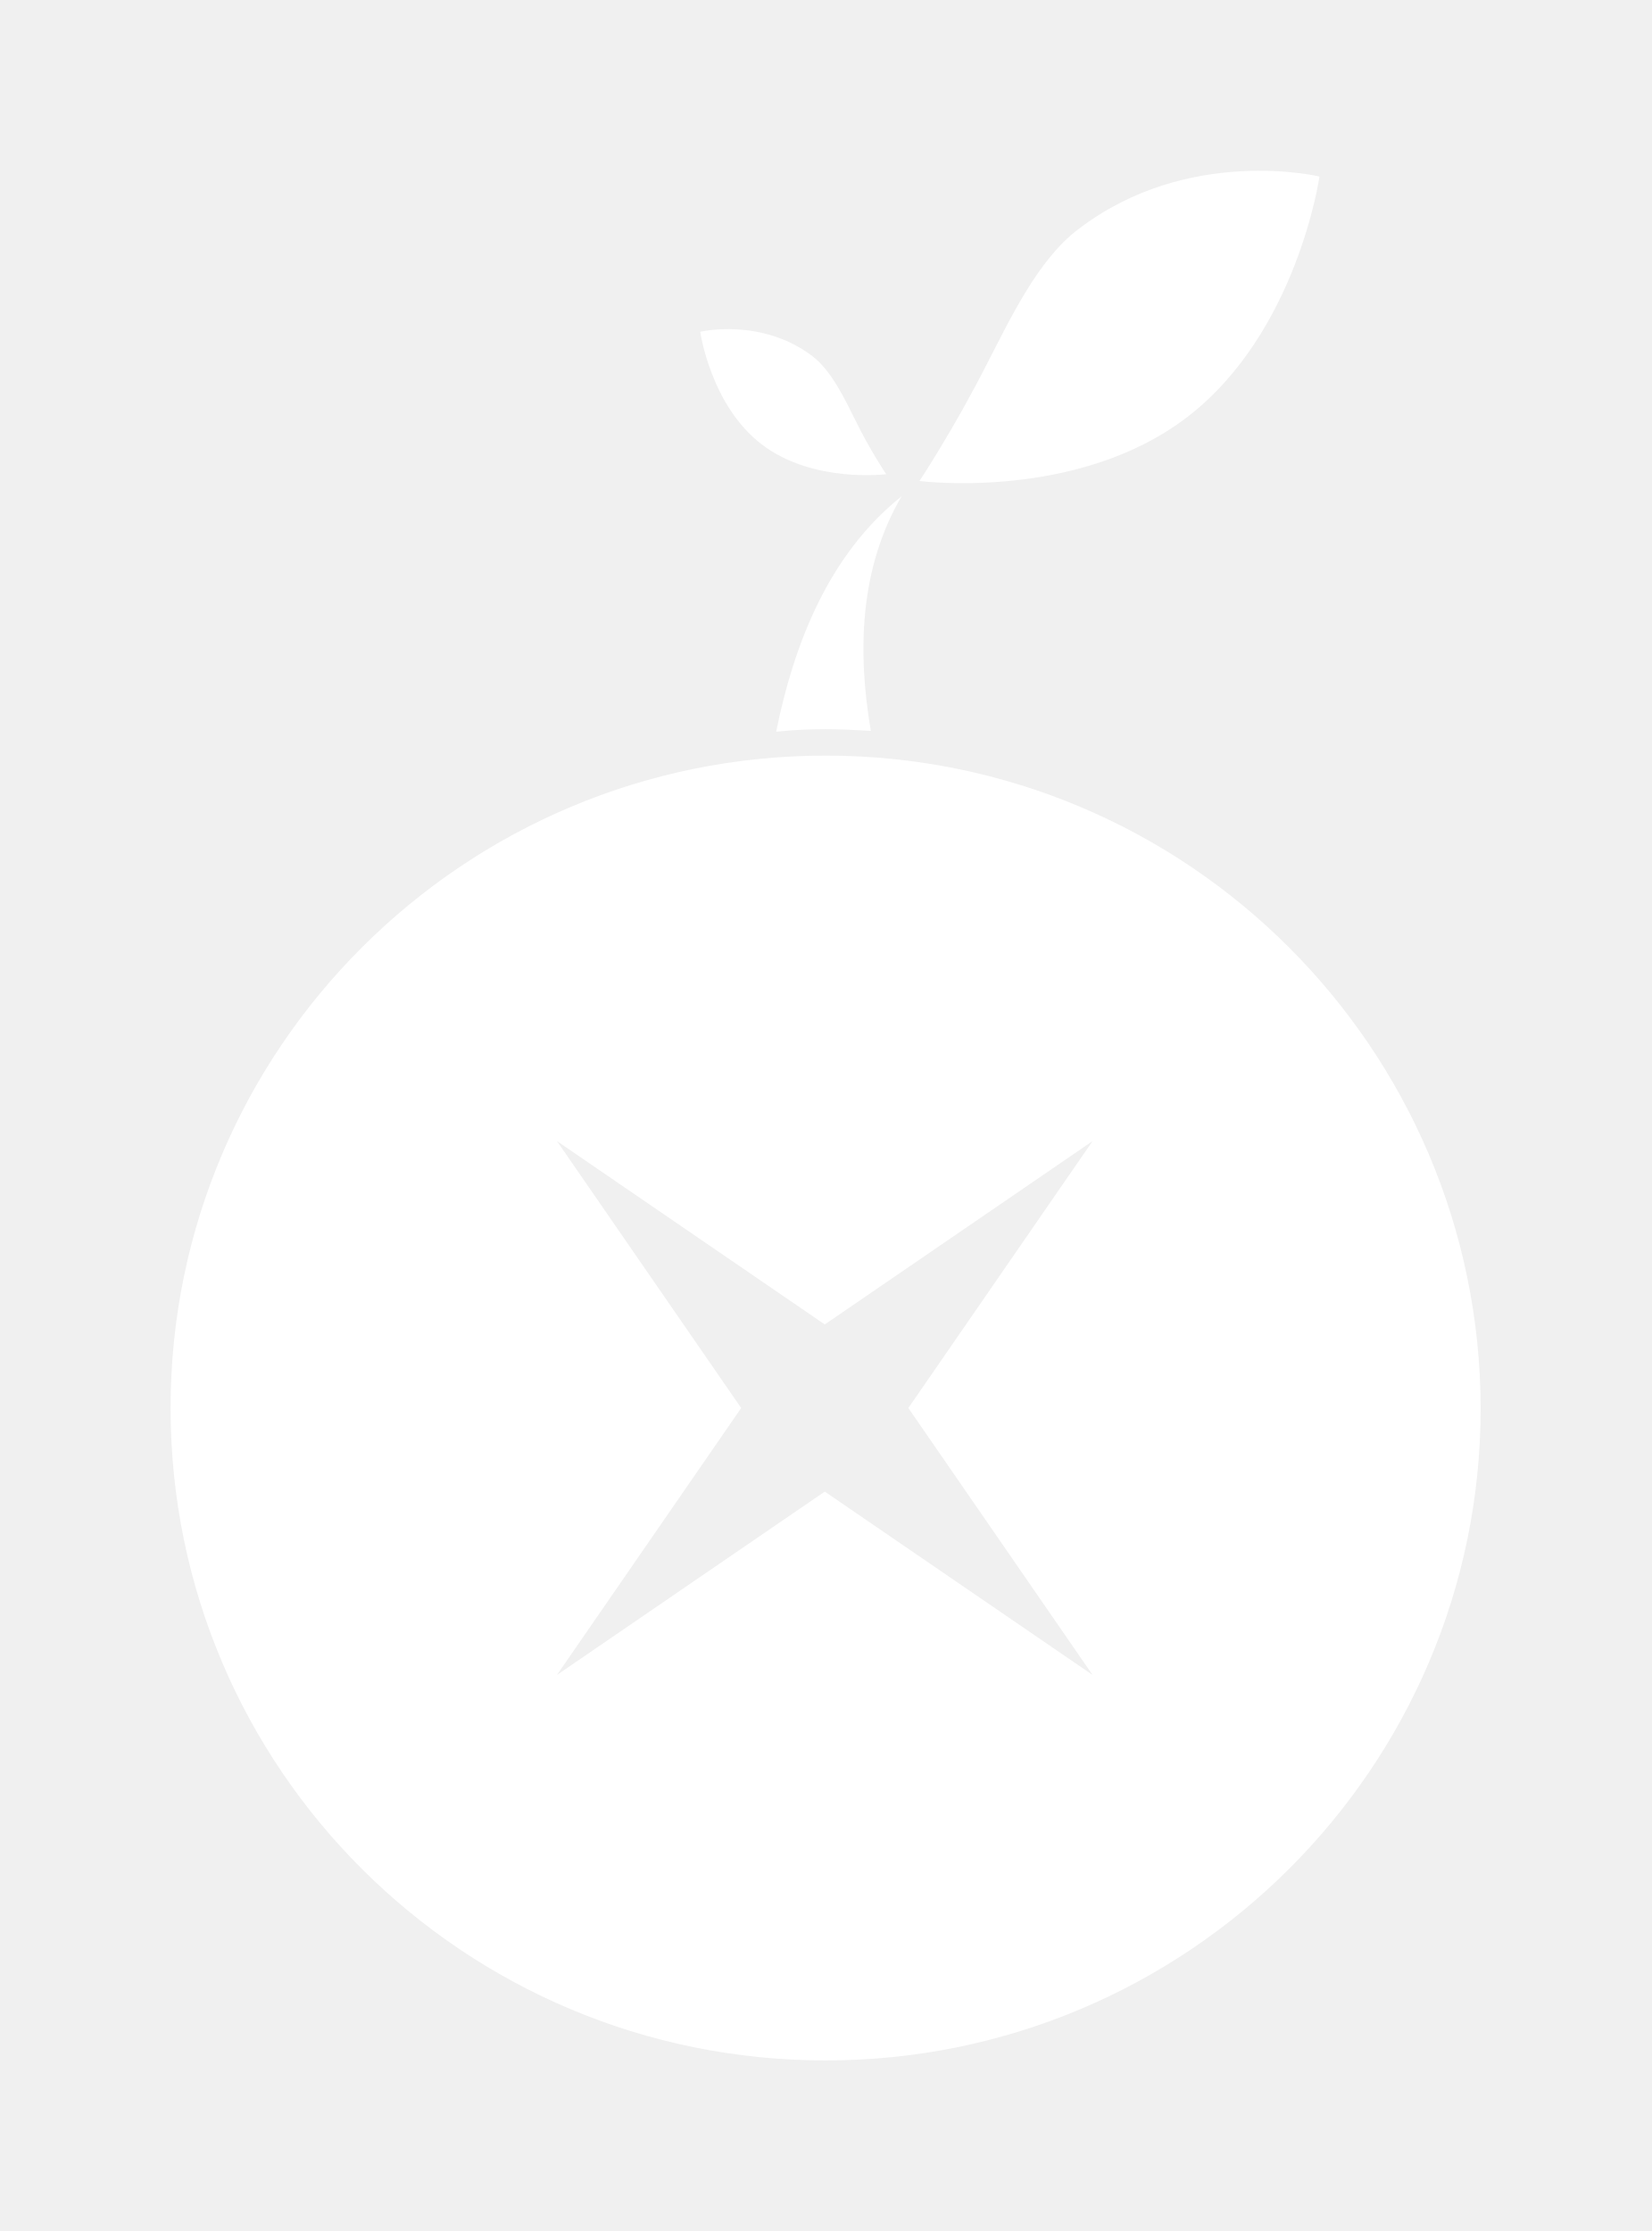
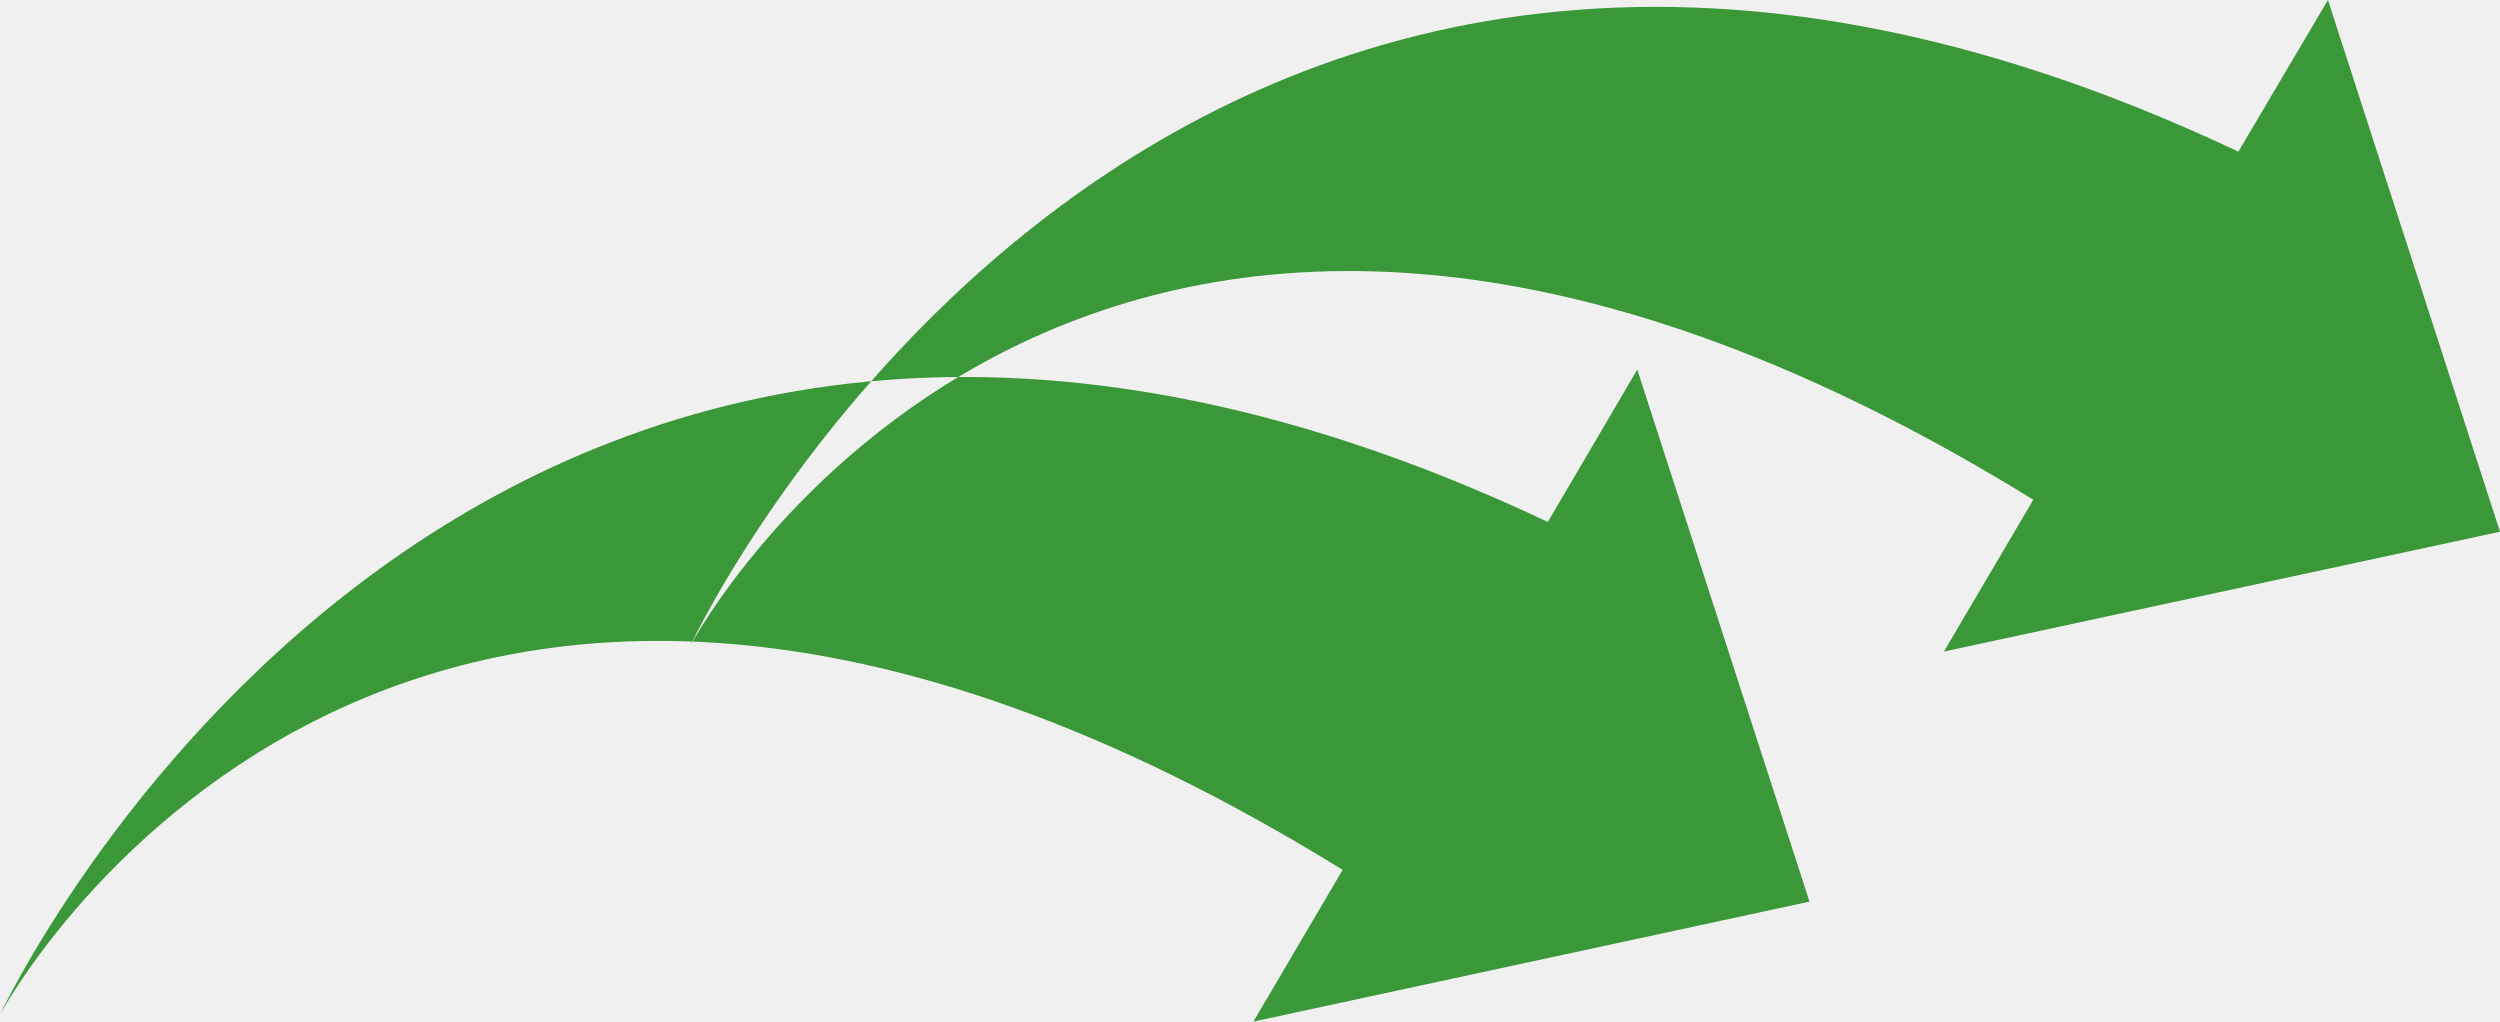
- <svg xmlns="http://www.w3.org/2000/svg" enable-background="new 0 0 193.6 261.6" version="1.1" viewBox="0 0 193.6 261.6" xml:space="preserve">
-   <g transform="translate(-491 -145.3)" fill="#FFFFFF">
-     <path d="m617.4 172.2c12.9-9.9 28.3-6.2 28.3-6.2s-2.6 18.3-15.5 28.2-31.4 7.5-31.4 7.5 4-6 8-13.9c2.4-4.6 5.8-12 10.6-15.6z" />
-     <path d="m586.3 187.1c-6-4.6-13.2-2.9-13.2-2.9s1.2 8.6 7.2 13.2 14.6 3.5 14.6 3.5-1.9-2.8-3.7-6.5c-1.1-2.2-2.7-5.6-4.9-7.3z" />
-     <path d="m587.8 230.8c1.8 0 3.5 0.1 5.3 0.2-1.6-9.4-1.3-19.1 3.6-27.5-8.5 6.8-12.6 17.2-14.7 27.6 1.9-0.2 3.8-0.3 5.8-0.3z" />
-     <path d="m587.8 233.9c-42.4 0-76.8 34.3-76.8 76.5 0 42.3 34.4 76.5 76.8 76.5s76.8-34.3 76.8-76.5c-0.1-42.2-34.4-76.5-76.8-76.5zm31.3 107.8-31.4-21.5-31.4 21.5 21.6-31.3-21.6-31.3 31.4 21.5 31.4-21.5-21.6 31.3z" />
-   </g>
+ <svg xmlns="http://www.w3.org/2000/svg" width="92.993" height="38" viewBox="0 0 92.993 38">
+   <path d="M145.315,50.538l-6.406-19.789-3.327,5.666C95.4,17.41,78.007,54.746,78.007,54.746s14.47-27.308,49.942-5.39L124.631,55ZM171,36.779,164.6,17l-3.332,5.641C121.094,3.648,103.7,40.989,103.7,40.989s14.465-27.3,49.941-5.4l-3.327,5.648Z" transform="translate(-78.007 -17)" fill="#3b9838" fill-rule="evenodd" />
</svg>
